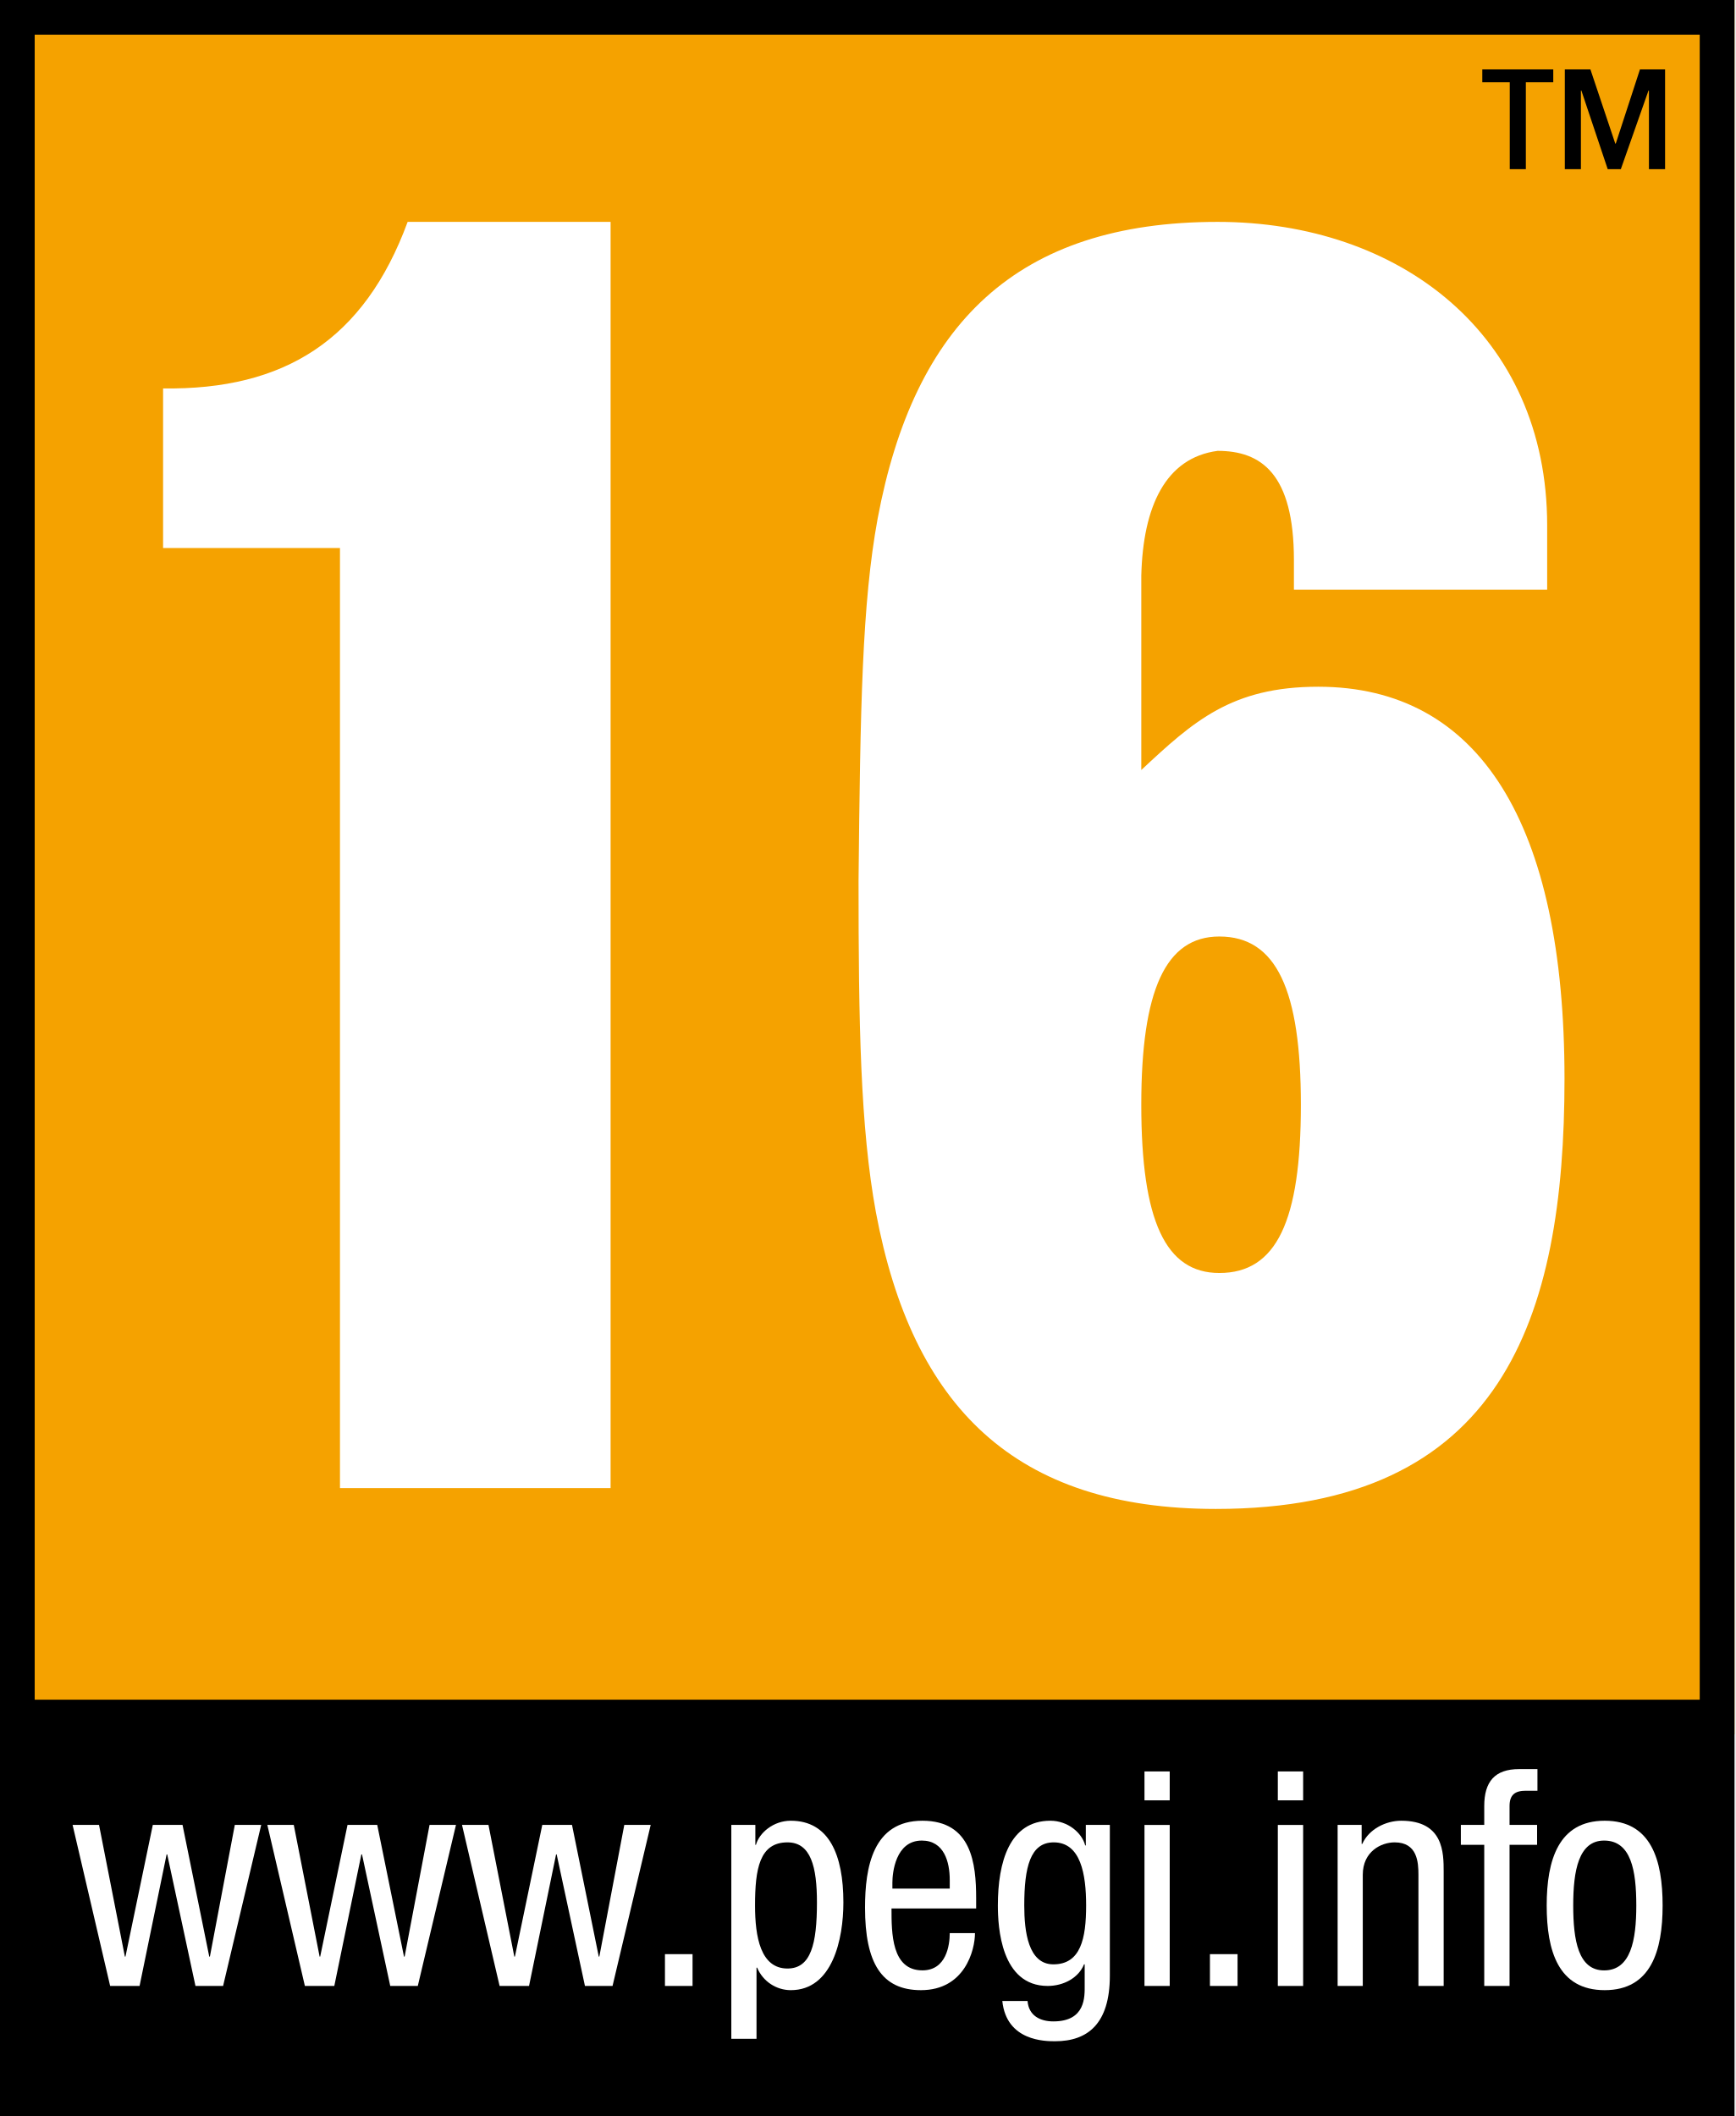
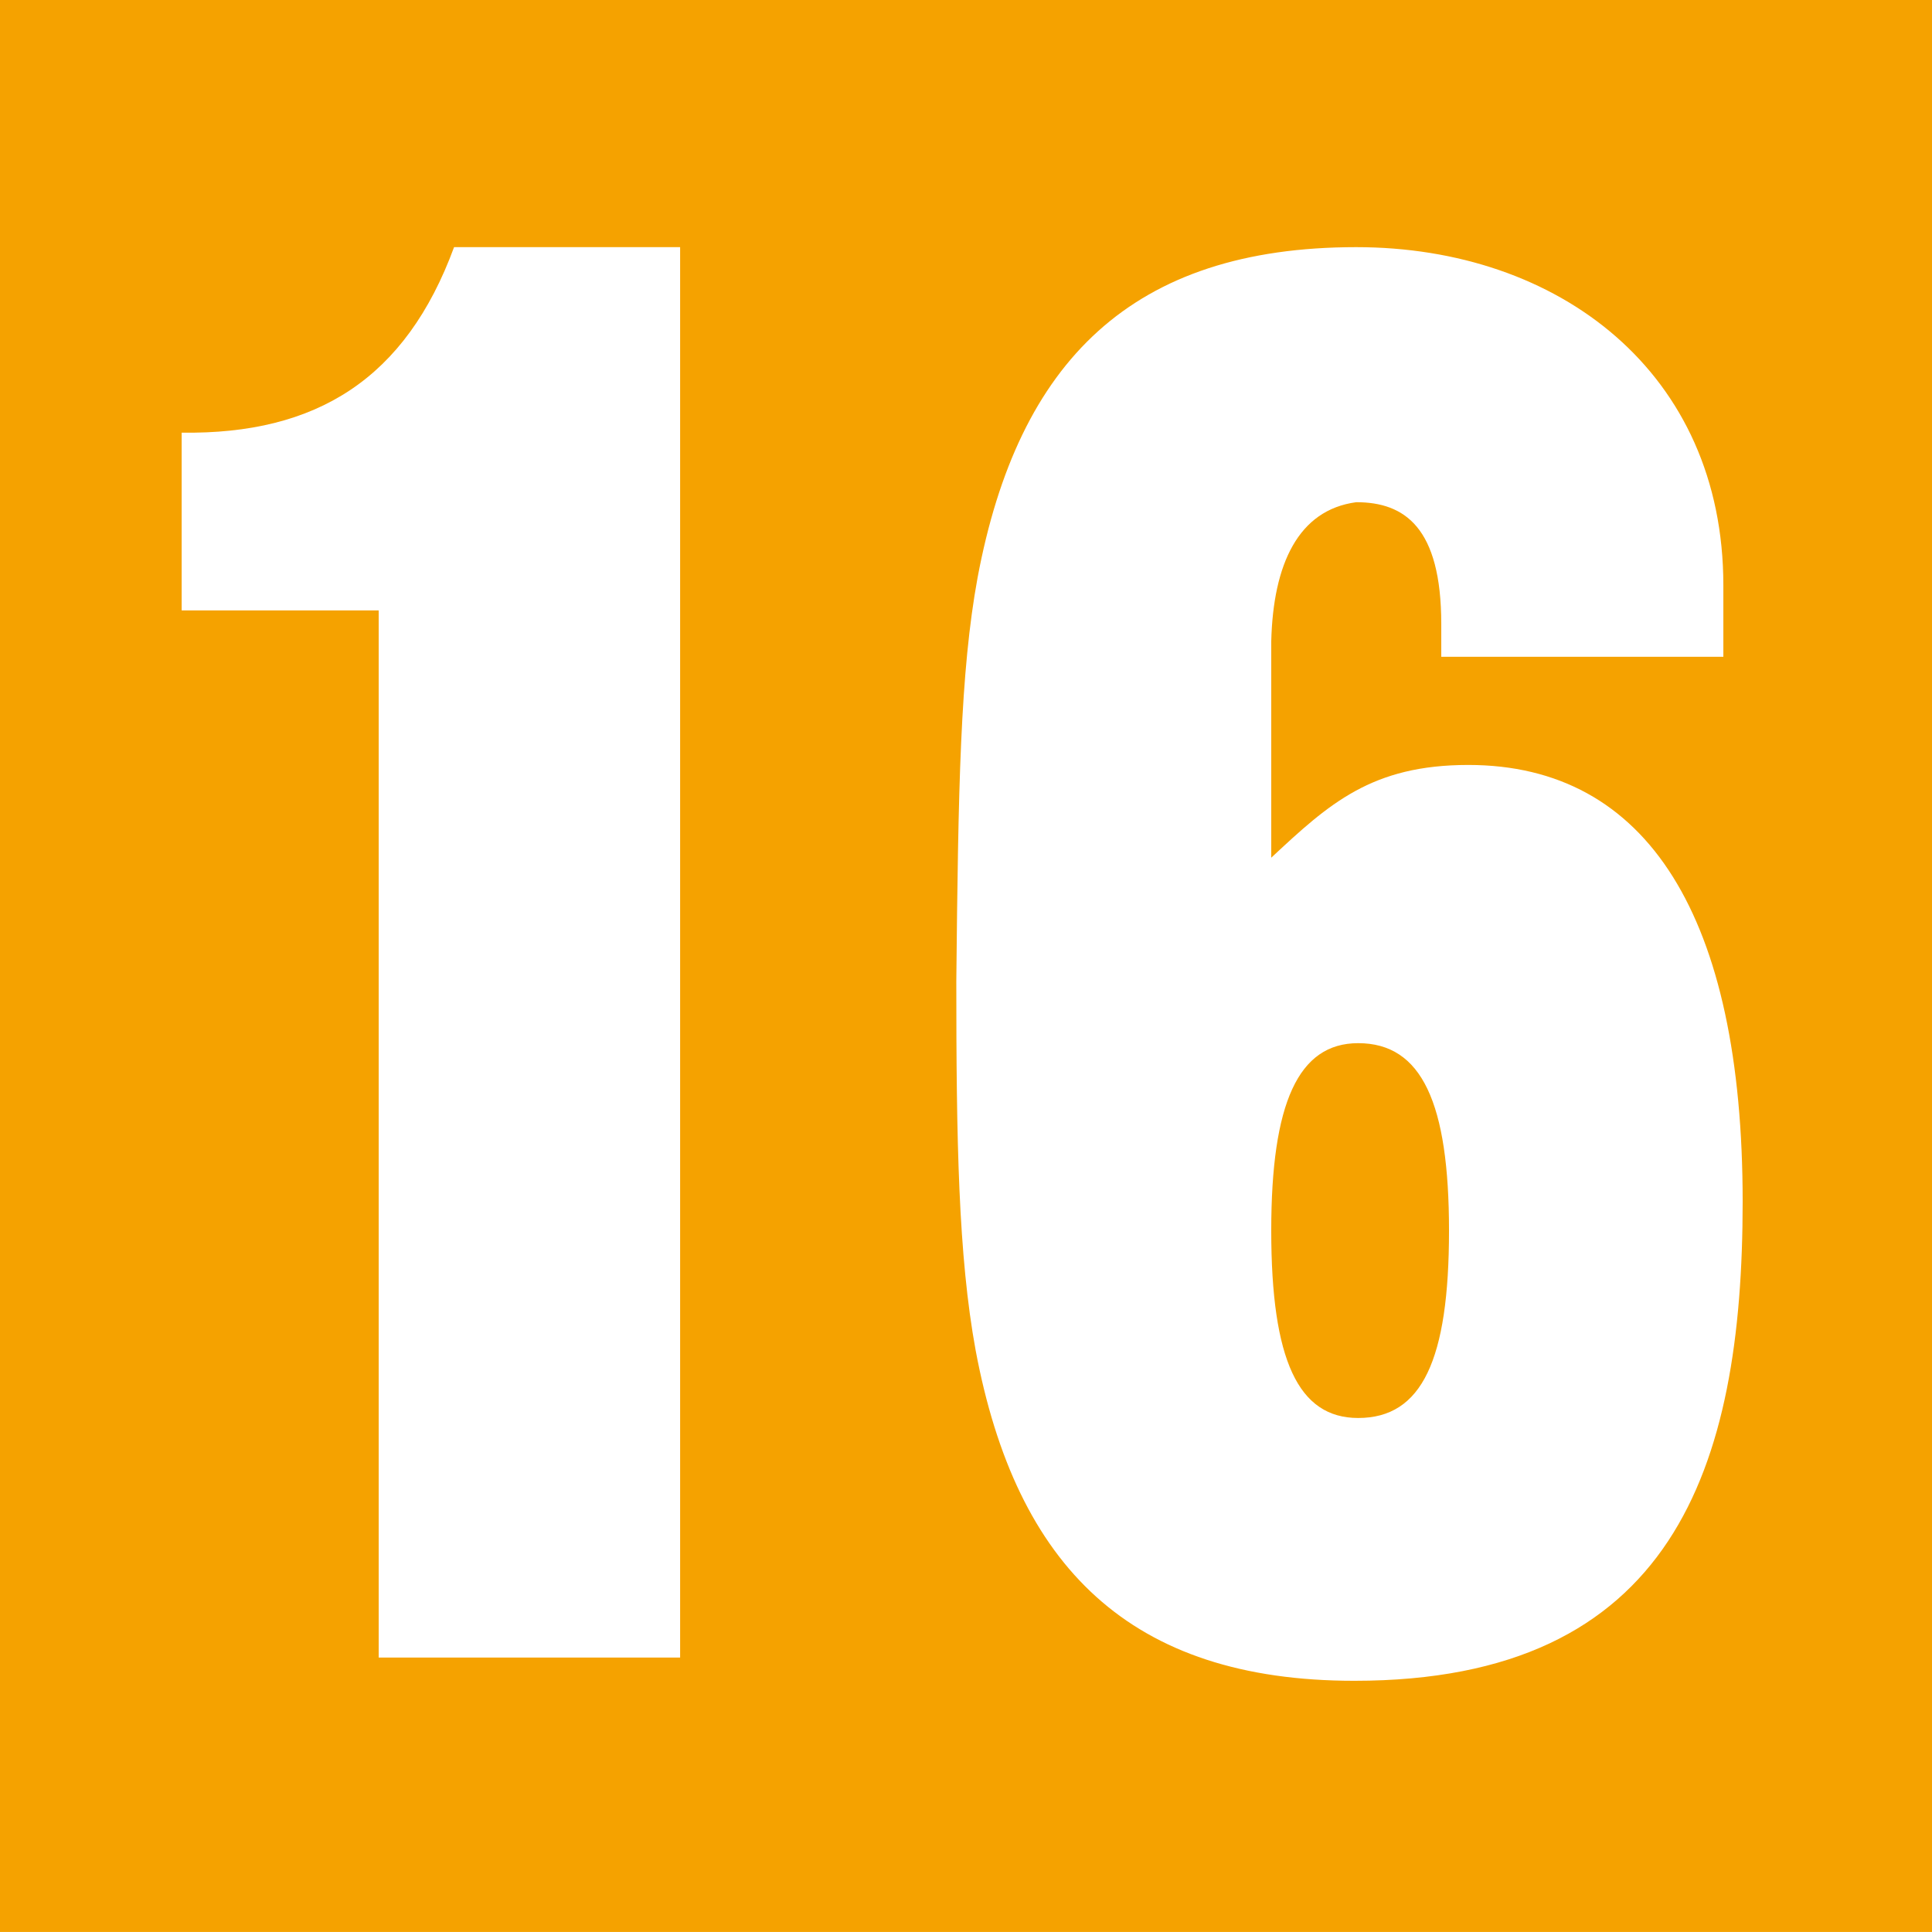
- <svg xmlns="http://www.w3.org/2000/svg" xmlns:xlink="http://www.w3.org/1999/xlink" version="1.1" id="Ebene_1" x="0px" y="0px" width="426.082px" height="519.378px" viewBox="0 0 426.082 519.378" enable-background="new 0 0 426.082 519.378" xml:space="preserve">
-   <g>
-     <defs>
-       <rect id="SVGID_1_" y="-3.624" width="426.082" height="536.125" />
+ <svg xmlns="http://www.w3.org/2000/svg" xmlns:xlink="http://www.w3.org/1999/xlink" version="1.1" id="Ebene_1" x="0px" y="0px" width="425.727" height="425.717" viewBox="0 0 425.727 425.717" enable-background="new 0 0 426.082 519.378" xml:space="preserve">
+   <defs id="defs13" />
+   <g id="g13">
+     <defs id="defs1">
+       <rect id="SVGID_1_" y="-3.624" width="426.082" height="536.125" x="0" />
    </defs>
    <clipPath id="SVGID_2_">
-       <use xlink:href="#SVGID_1_" overflow="visible" />
+       <use xlink:href="#SVGID_1_" overflow="visible" id="use1" />
    </clipPath>
-     <rect clip-path="url(#SVGID_2_)" fill="#F5A200" width="425.727" height="425.717" />
-     <path clip-path="url(#SVGID_2_)" fill="#FFFFFF" d="M149.868,365.254H83.447V134.505H40.029V95.339   c29.8,0.422,49.386-11.931,60.027-40.877h49.812V365.254z" />
-     <path clip-path="url(#SVGID_2_)" fill="#FFFFFF" d="M280.125,189c12.77-11.926,22.145-20.439,43.427-20.439   c39.593,0,60.453,33.635,60.453,96.226c0,58.756-15.328,105.586-85.569,105.586c-49.391,0-74.507-25.126-83.446-72.81   c-3.83-20.86-4.262-46.414-4.262-81.314c0.432-42.583,0.853-68.127,4.692-88.987c8.939-47.679,34.047-72.801,83.438-72.801   c44.692,0,80.892,27.677,80.892,74.512v15.756h-62.16v-7.248c0-21.282-8.091-26.818-18.731-26.818   c-12.77,1.706-18.311,13.627-18.732,30.648V189z M299.28,229.868c-13.191,0-19.154,13.206-19.154,41.299   c0,28.524,5.963,41.294,19.154,41.294c14.054,0,20.017-12.77,20.017-41.294C319.296,243.073,313.333,229.868,299.28,229.868" />
-     <path clip-path="url(#SVGID_2_)" d="M0,519.378h425.727V0H0 M417.195,417.194H8.513V8.508h408.682V417.194z" />
-     <path clip-path="url(#SVGID_2_)" d="M381.245,17.031v3.159h-6.729v21.33h-3.95v-21.33h-6.739v-3.159H381.245z M408.691,41.52   h-3.959V22.231h-0.115L397.83,41.52h-3.221l-6.462-19.288h-0.115V41.52h-3.949V17.031h6.279l6.106,18.219h0.115l5.943-18.219h6.164   V41.52z" />
-     <polygon clip-path="url(#SVGID_2_)" fill="#FFFFFF" points="27.034,487.455 34.258,487.455 40.896,455.167 41.045,455.167   47.976,487.455 54.759,487.455 64.11,447.929 57.635,447.929 51.519,480.245 51.36,480.245 44.803,447.929 37.508,447.929   30.797,480.245 30.648,480.245 24.307,447.929 17.817,447.929  " />
-     <polygon clip-path="url(#SVGID_2_)" fill="#FFFFFF" points="74.833,487.455 82.057,487.455 88.695,455.167 88.854,455.167   95.785,487.455 102.548,487.455 111.919,447.929 105.434,447.929 99.317,480.245 99.159,480.245 92.592,447.929 85.297,447.929   78.591,480.245 78.447,480.245 72.106,447.929 65.616,447.929  " />
-     <polygon clip-path="url(#SVGID_2_)" fill="#FFFFFF" points="122.627,487.455 129.851,487.455 136.489,455.167 136.633,455.167   143.574,487.455 150.347,487.455 159.713,447.929 153.232,447.929 147.106,480.245 146.963,480.245 140.396,447.929   133.101,447.929 126.385,480.245 126.236,480.245 119.895,447.929 113.4,447.929  " />
-     <rect x="163.212" y="479.651" clip-path="url(#SVGID_2_)" fill="#FFFFFF" width="6.773" height="7.804" />
-     <path clip-path="url(#SVGID_2_)" fill-rule="evenodd" clip-rule="evenodd" fill="#FFFFFF" d="M185.324,467.706   c0-9.012,1.107-15.492,7.966-15.492c5.757,0,7.228,6.06,7.228,14.744c0,10.182-1.471,16.221-7.228,16.221   C186.656,483.179,185.324,475.366,185.324,467.706 M179.5,500.435h6.184v-17.467h0.158c1.404,3.385,4.721,5.522,8.254,5.522   c10.248,0,12.913-12.539,12.913-21.532c0-11.715-3.547-20.055-12.913-20.055c-4.275,0-7.731,2.962-8.546,5.905H185.4v-4.88H179.5   V500.435z" />
-     <path clip-path="url(#SVGID_2_)" fill-rule="evenodd" clip-rule="evenodd" fill="#FFFFFF" d="M219.035,463.564v-1.476   c0-2.34,0.733-10.315,7.224-10.315c5.455,0,6.854,5.225,6.854,9.653v2.138H219.035z M239.593,468.435v-2.502   c0-8.484-1.103-19.029-13.191-19.029c-12.16,0-14.083,11.428-14.083,21.32c0,13.565,4.055,20.267,13.723,20.267   c10.752,0,13.264-9.808,13.264-14.006h-6.193c0,2.942-0.824,9.146-6.711,9.146c-7.583,0-7.583-9.146-7.583-15.195H239.593z" />
-     <path clip-path="url(#SVGID_2_)" fill-rule="evenodd" clip-rule="evenodd" fill="#FFFFFF" d="M258.632,452.214   c6.634,0,7.957,7.813,7.957,15.492c0,8.092-1.323,14.447-8.043,14.447c-6.174,0-7.143-8.043-7.143-14.447   C251.404,458.273,252.88,452.214,258.632,452.214 M272.408,447.929h-5.896v5.033h-0.153c-0.805-3.105-4.266-6.059-8.551-6.059   c-10.019,0-12.885,10.104-12.885,20.803c0,5.234,0.729,19.749,12.232,19.749c3.911,0,7.593-1.994,8.916-5.302h0.163v5.167   c0,2.723,0.277,8.839-7.688,8.839c-3.231,0-6.05-1.399-6.337-5.004h-6.193c1.026,9.874,10.546,9.874,12.961,9.874   c7.977,0,13.431-4.275,13.431-16.077V447.929z" />
-     <path clip-path="url(#SVGID_2_)" fill-rule="evenodd" clip-rule="evenodd" fill="#FFFFFF" d="M280.912,487.455h6.192v-39.517   h-6.192V487.455z M280.912,441.899h6.192v-7.095h-6.192V441.899z" />
-     <rect x="296.979" y="479.651" clip-path="url(#SVGID_2_)" fill="#FFFFFF" width="6.777" height="7.804" />
-     <path clip-path="url(#SVGID_2_)" fill-rule="evenodd" clip-rule="evenodd" fill="#FFFFFF" d="M313.64,487.455h6.212v-39.517h-6.212   V487.455z M313.64,441.899h6.212v-7.095h-6.212V441.899z" />
-     <path clip-path="url(#SVGID_2_)" fill="#FFFFFF" d="M328.317,487.455h6.174v-27.274c0-5.752,4.516-7.967,7.833-7.967   c5.598,0,5.828,4.947,5.828,7.967v27.274h6.193v-28.022c0-4.63,0-12.529-10.411-12.529c-3.815,0-7.957,2.07-9.567,5.694h-0.153   v-4.669h-5.896V487.455z" />
-     <path clip-path="url(#SVGID_2_)" fill="#FFFFFF" d="M364.305,487.455h6.212v-34.646h6.759v-4.88h-6.759v-4.63   c0-2.732,1.313-3.758,3.979-3.758h2.867v-5.312h-4.497c-5.981,0-8.561,3.097-8.561,9.069v4.63h-5.742v4.88h5.742V487.455z" />
-     <path clip-path="url(#SVGID_2_)" fill-rule="evenodd" clip-rule="evenodd" fill="#FFFFFF" d="M379.634,467.706   c0,11.121,2.818,20.784,14.236,20.784c11.36,0,14.217-9.663,14.217-20.784c0-11.149-2.79-20.803-14.217-20.803   C382.53,446.903,379.634,456.557,379.634,467.706 M393.727,483.64c-6.347,0-7.583-7.401-7.583-15.934   c0-8.57,1.322-15.933,7.583-15.933c6.634,0,7.899,7.362,7.899,15.933C401.626,476.238,400.284,483.64,393.727,483.64" />
+     <rect clip-path="url(#SVGID_2_)" fill="#f5a200" width="425.727" height="425.717" id="rect1" x="0" y="0" />
+     <path clip-path="url(#SVGID_2_)" fill="#ffffff" d="M 149.868,365.254 H 83.447 V 134.505 H 40.029 V 95.339 c 29.8,0.422 49.386,-11.931 60.027,-40.877 h 49.812 z" id="path1" />
+     <path clip-path="url(#SVGID_2_)" fill="#ffffff" d="m 280.125,189 c 12.77,-11.926 22.145,-20.439 43.427,-20.439 39.593,0 60.453,33.635 60.453,96.226 0,58.756 -15.328,105.586 -85.569,105.586 -49.391,0 -74.507,-25.126 -83.446,-72.81 -3.83,-20.86 -4.262,-46.414 -4.262,-81.314 0.432,-42.583 0.853,-68.127 4.692,-88.987 8.939,-47.679 34.047,-72.801 83.438,-72.801 44.692,0 80.892,27.677 80.892,74.512 v 15.756 h -62.16 v -7.248 c 0,-21.282 -8.091,-26.818 -18.731,-26.818 -12.77,1.706 -18.311,13.627 -18.732,30.648 V 189 Z m 19.155,40.868 c -13.191,0 -19.154,13.206 -19.154,41.299 0,28.524 5.963,41.294 19.154,41.294 14.054,0 20.017,-12.77 20.017,-41.294 -0.001,-28.094 -5.964,-41.299 -20.017,-41.299" id="path2" />
  </g>
</svg>
